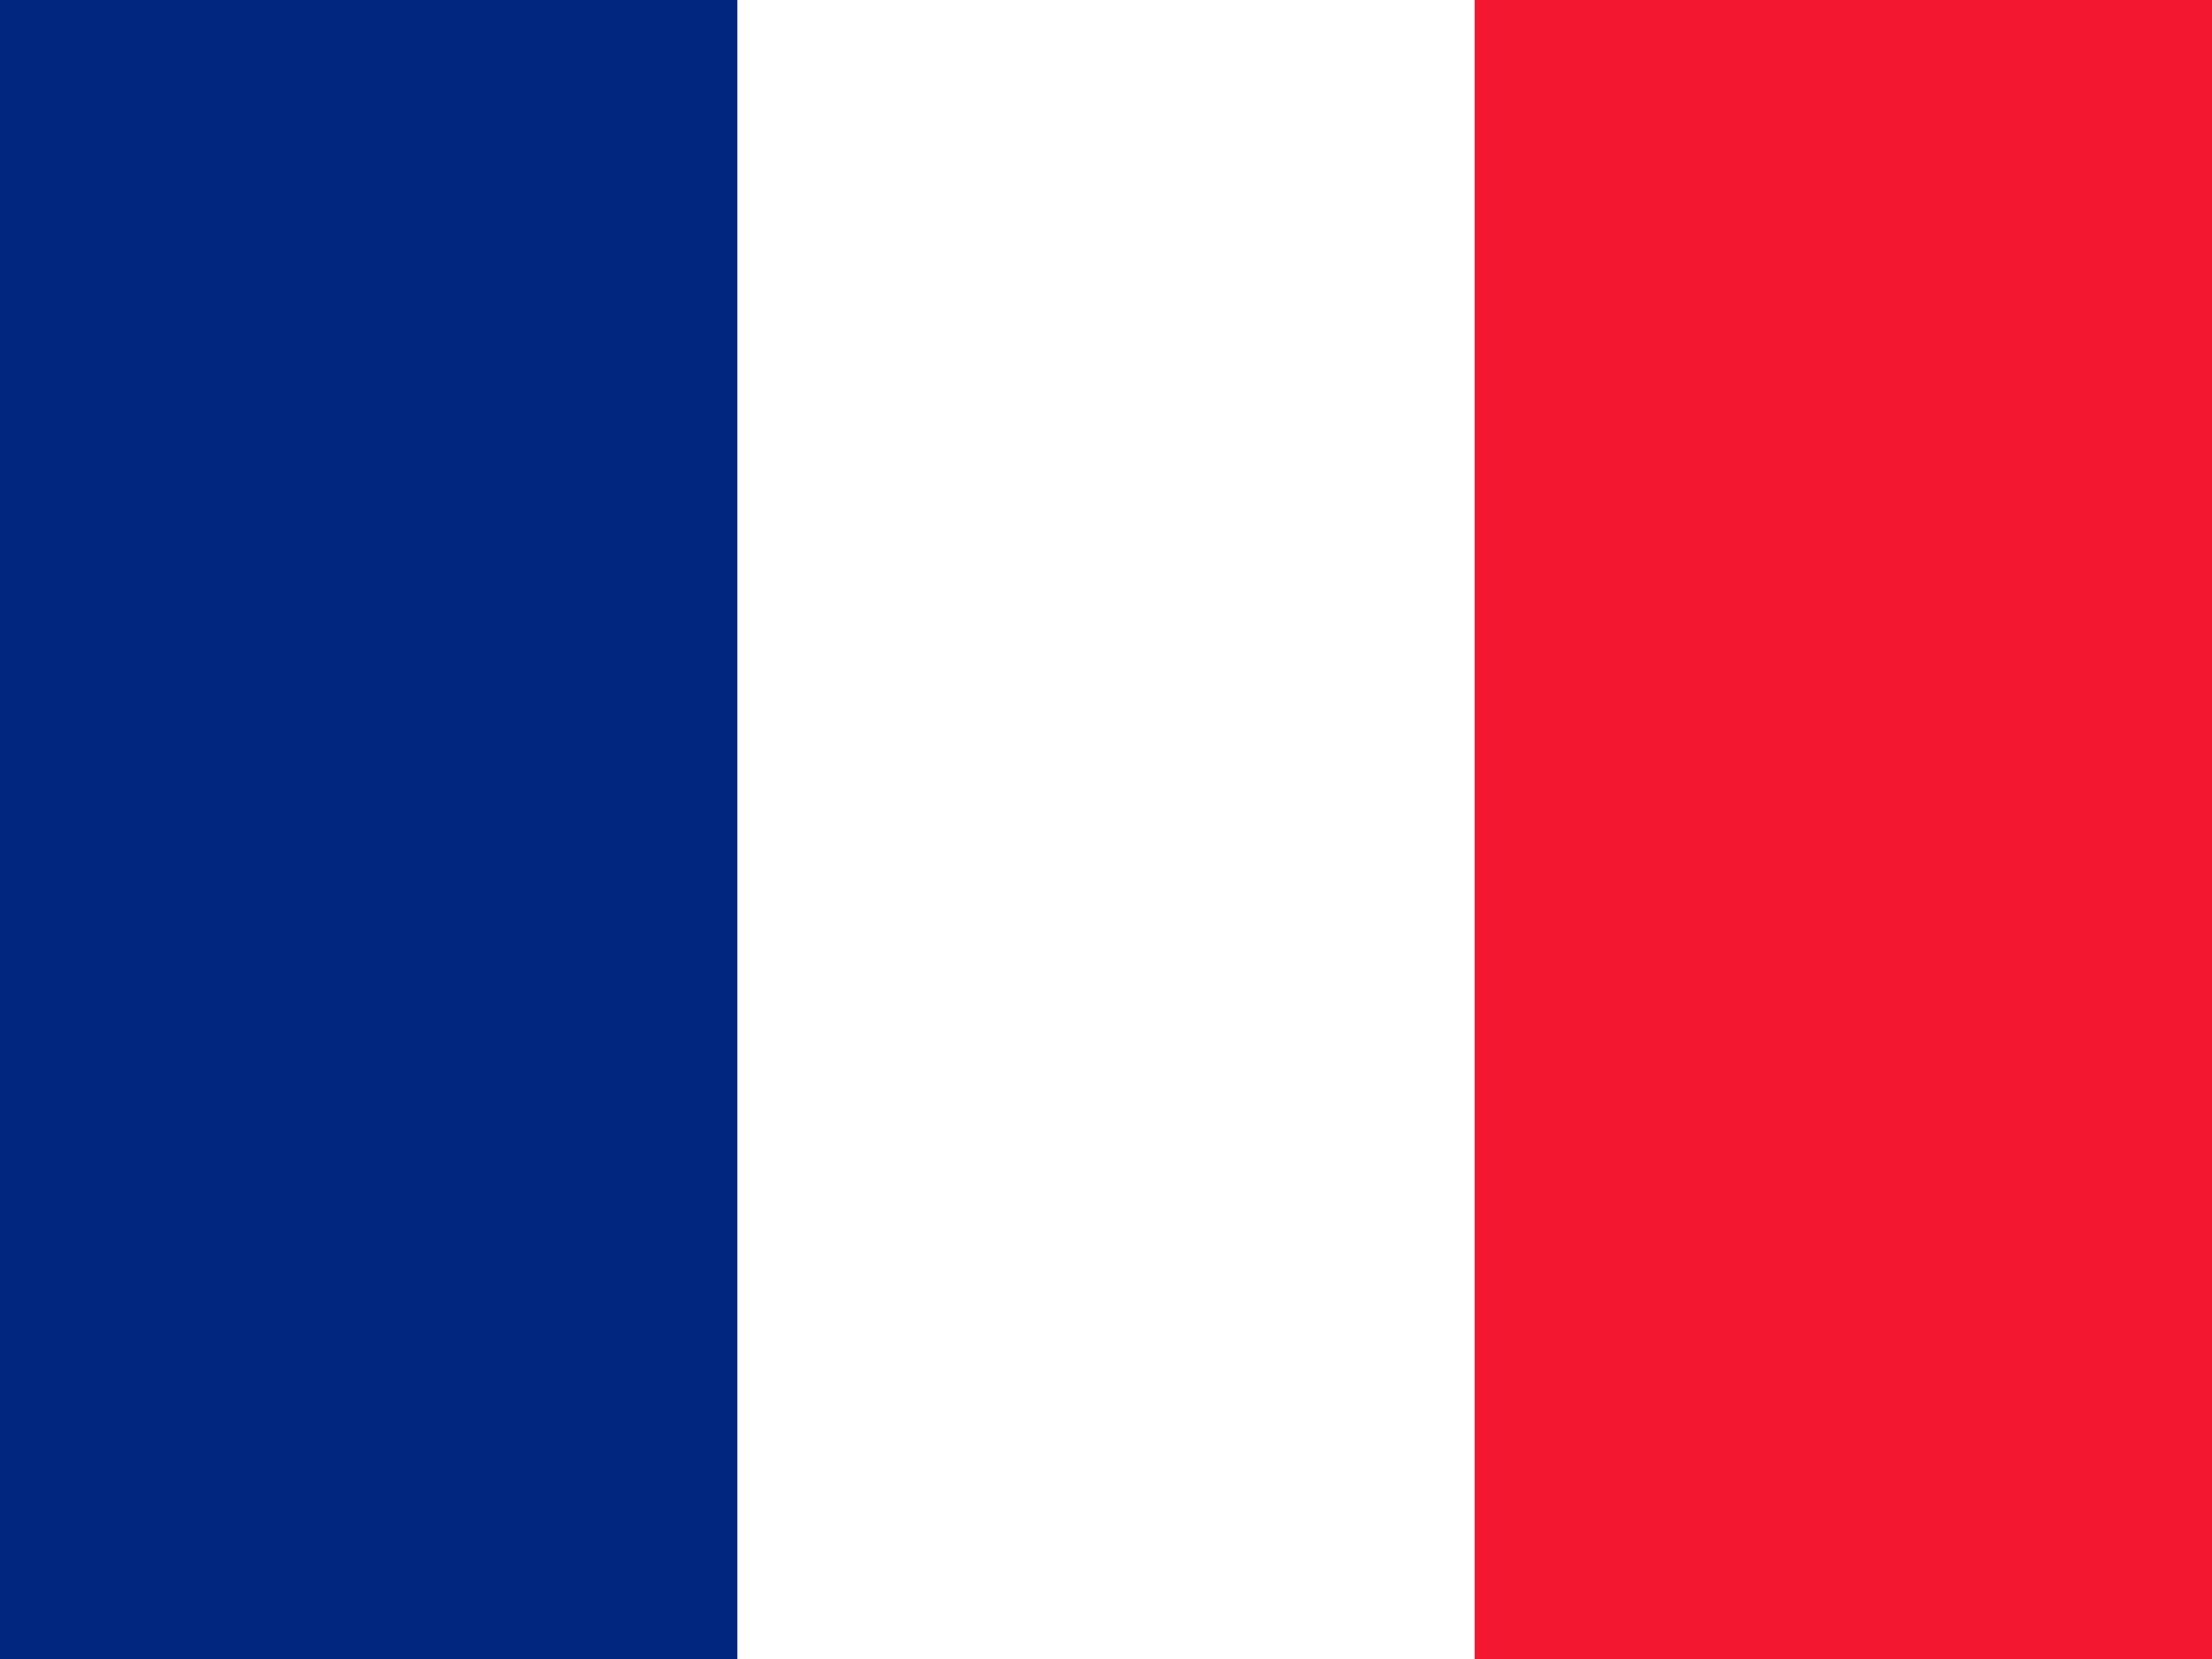
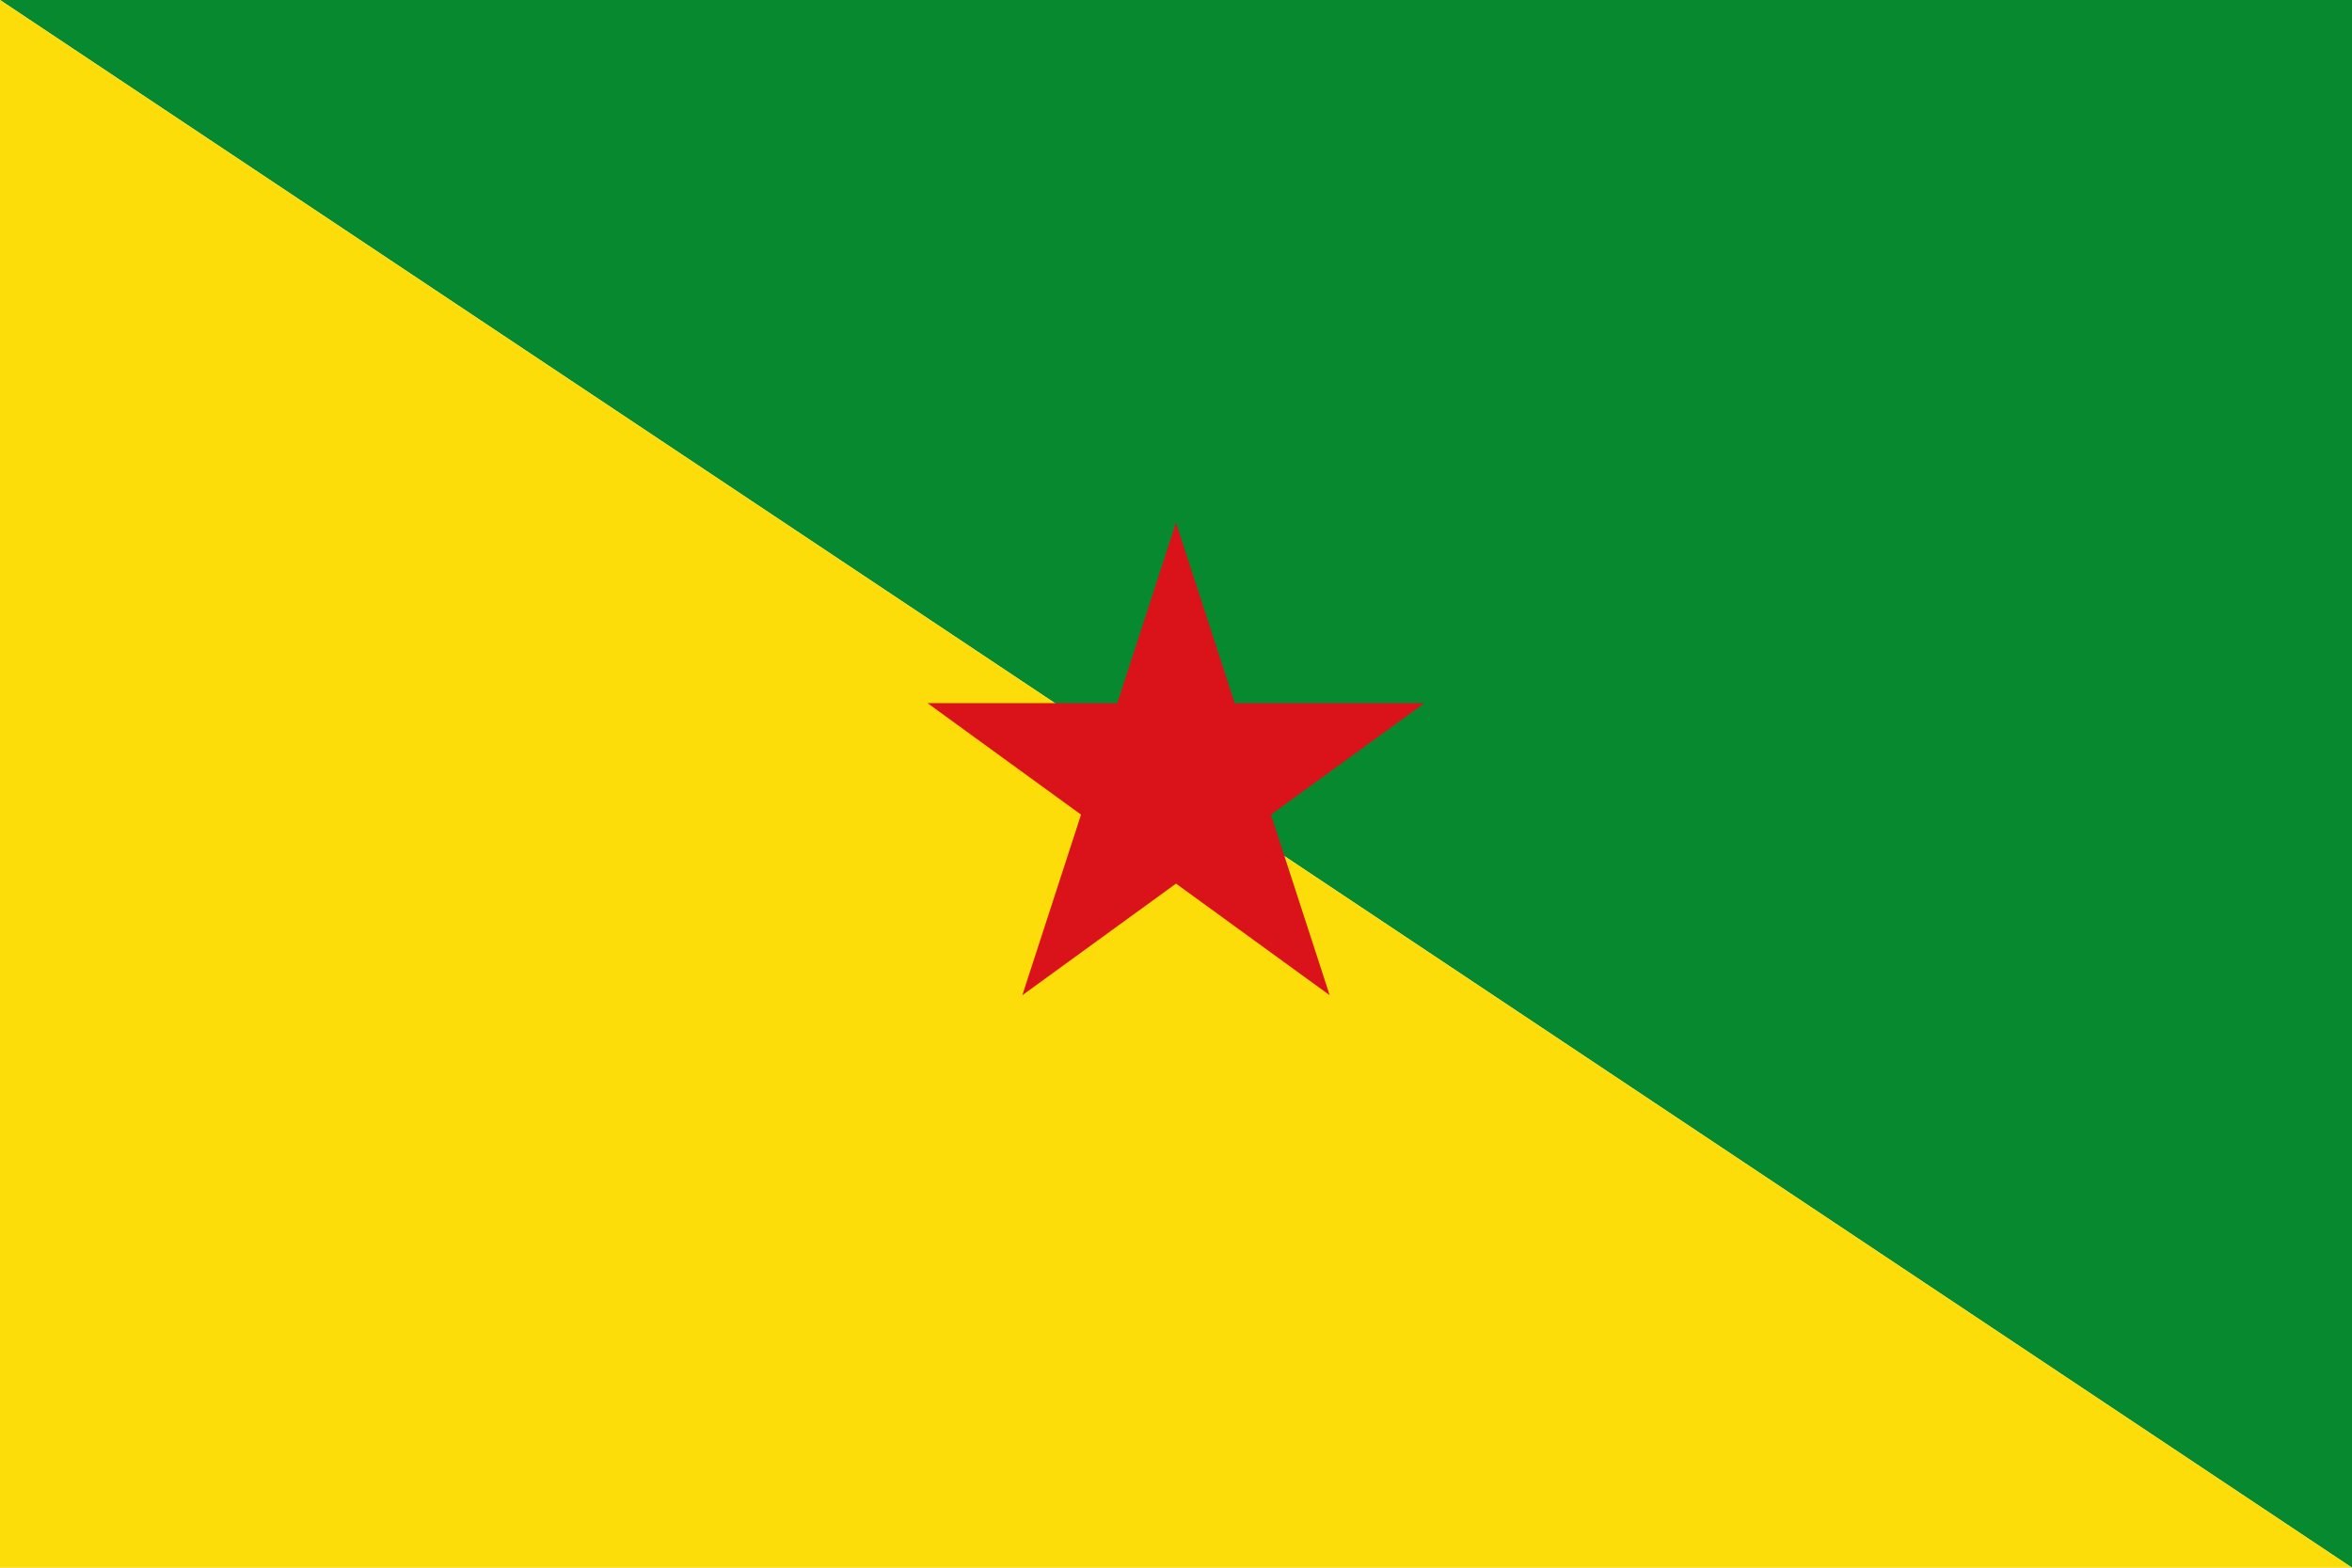
- <svg xmlns="http://www.w3.org/2000/svg" id="svg378" height="480" width="640" version="1" y="0" x="0">
-   <g id="flag" fill-rule="evenodd" stroke-width="1pt" transform="matrix(1.25 0 0 .9375 0 -.0000018493)">
-     <rect id="rect171" height="512" width="512" y="0" x="0" fill="#fff" />
-     <rect id="rect403" height="512" width="170.67" y="0" x="0" fill="#00267f" />
-     <rect id="rect135" height="512" width="170.67" y="0" x="341.33" fill="#f31830" />
-   </g>
+ <svg xmlns="http://www.w3.org/2000/svg" width="900" height="600" id="Flag of French Guiana">
+   <polygon fill="#078930" points="0,0 900,0 900,600" />
+   <polygon fill="#FCDD09" points="0,0  900,600  0,600" />
+   <polygon fill="#DA121A" id="pentagram" transform="translate(450,300) scale(100) rotate(0)" points="0,-1        0.588,0.809        -0.951,-0.309        0.951,-0.309        -0.588,0.809" />
</svg>
